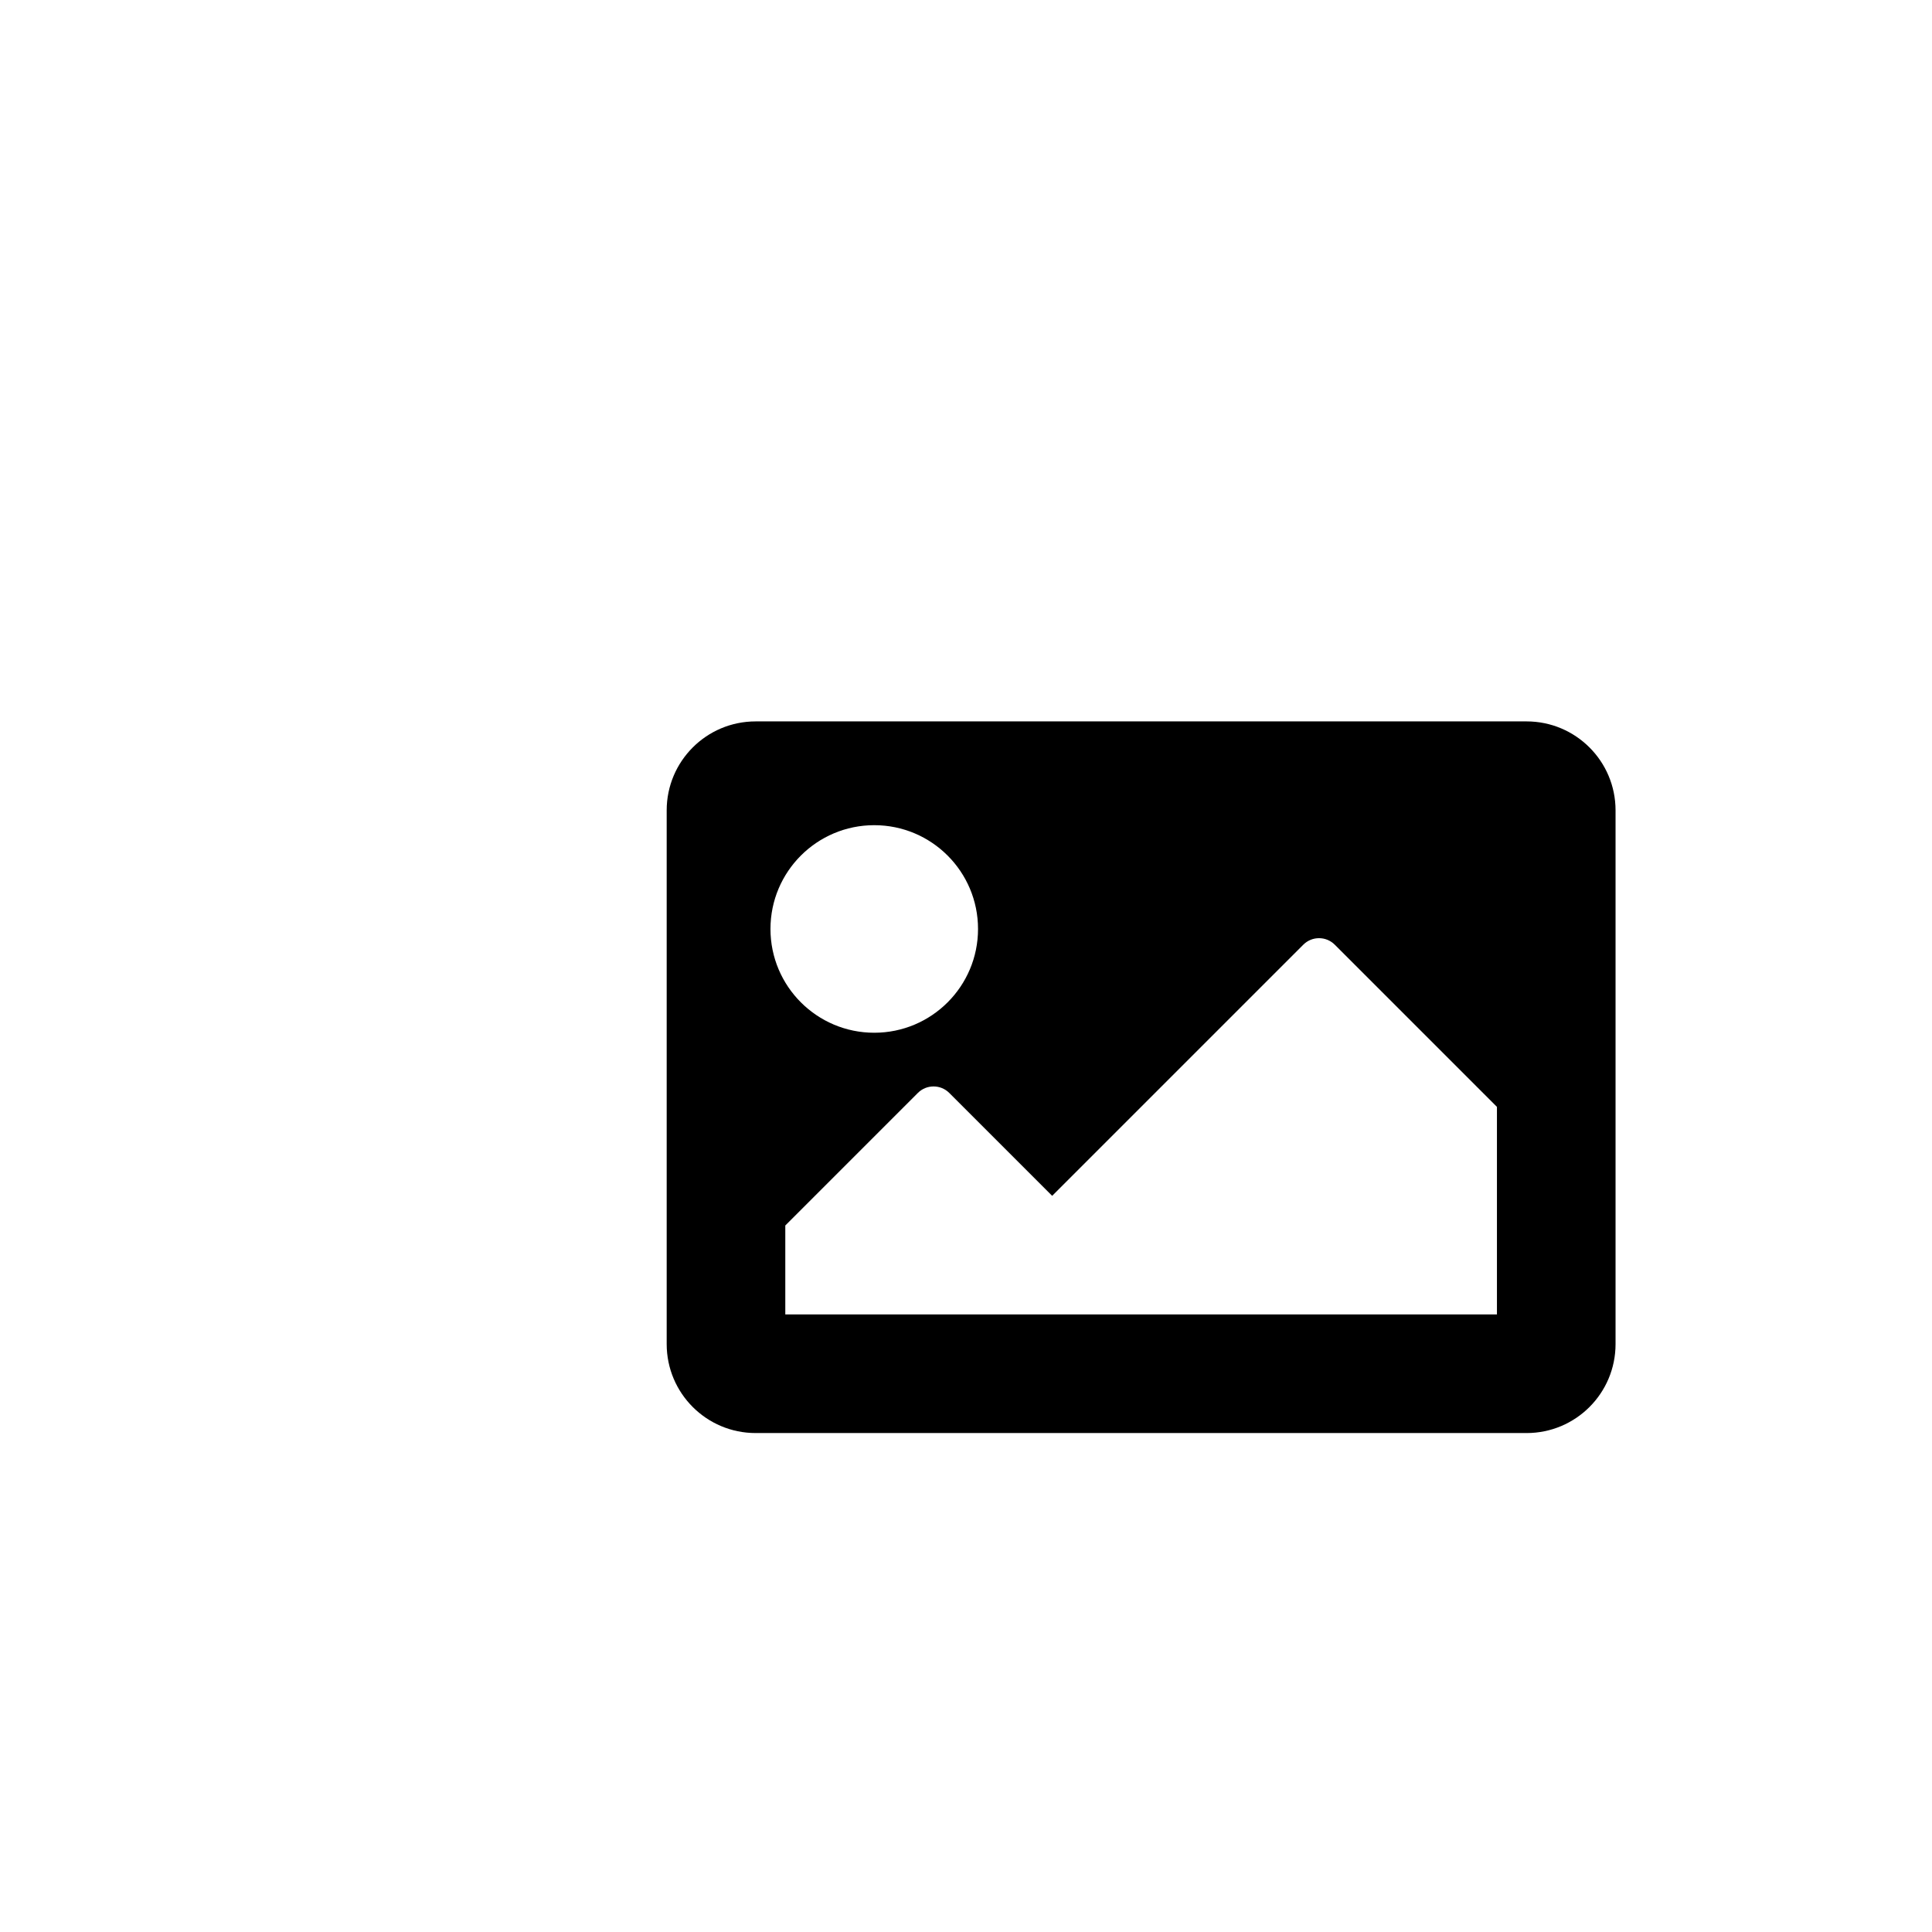
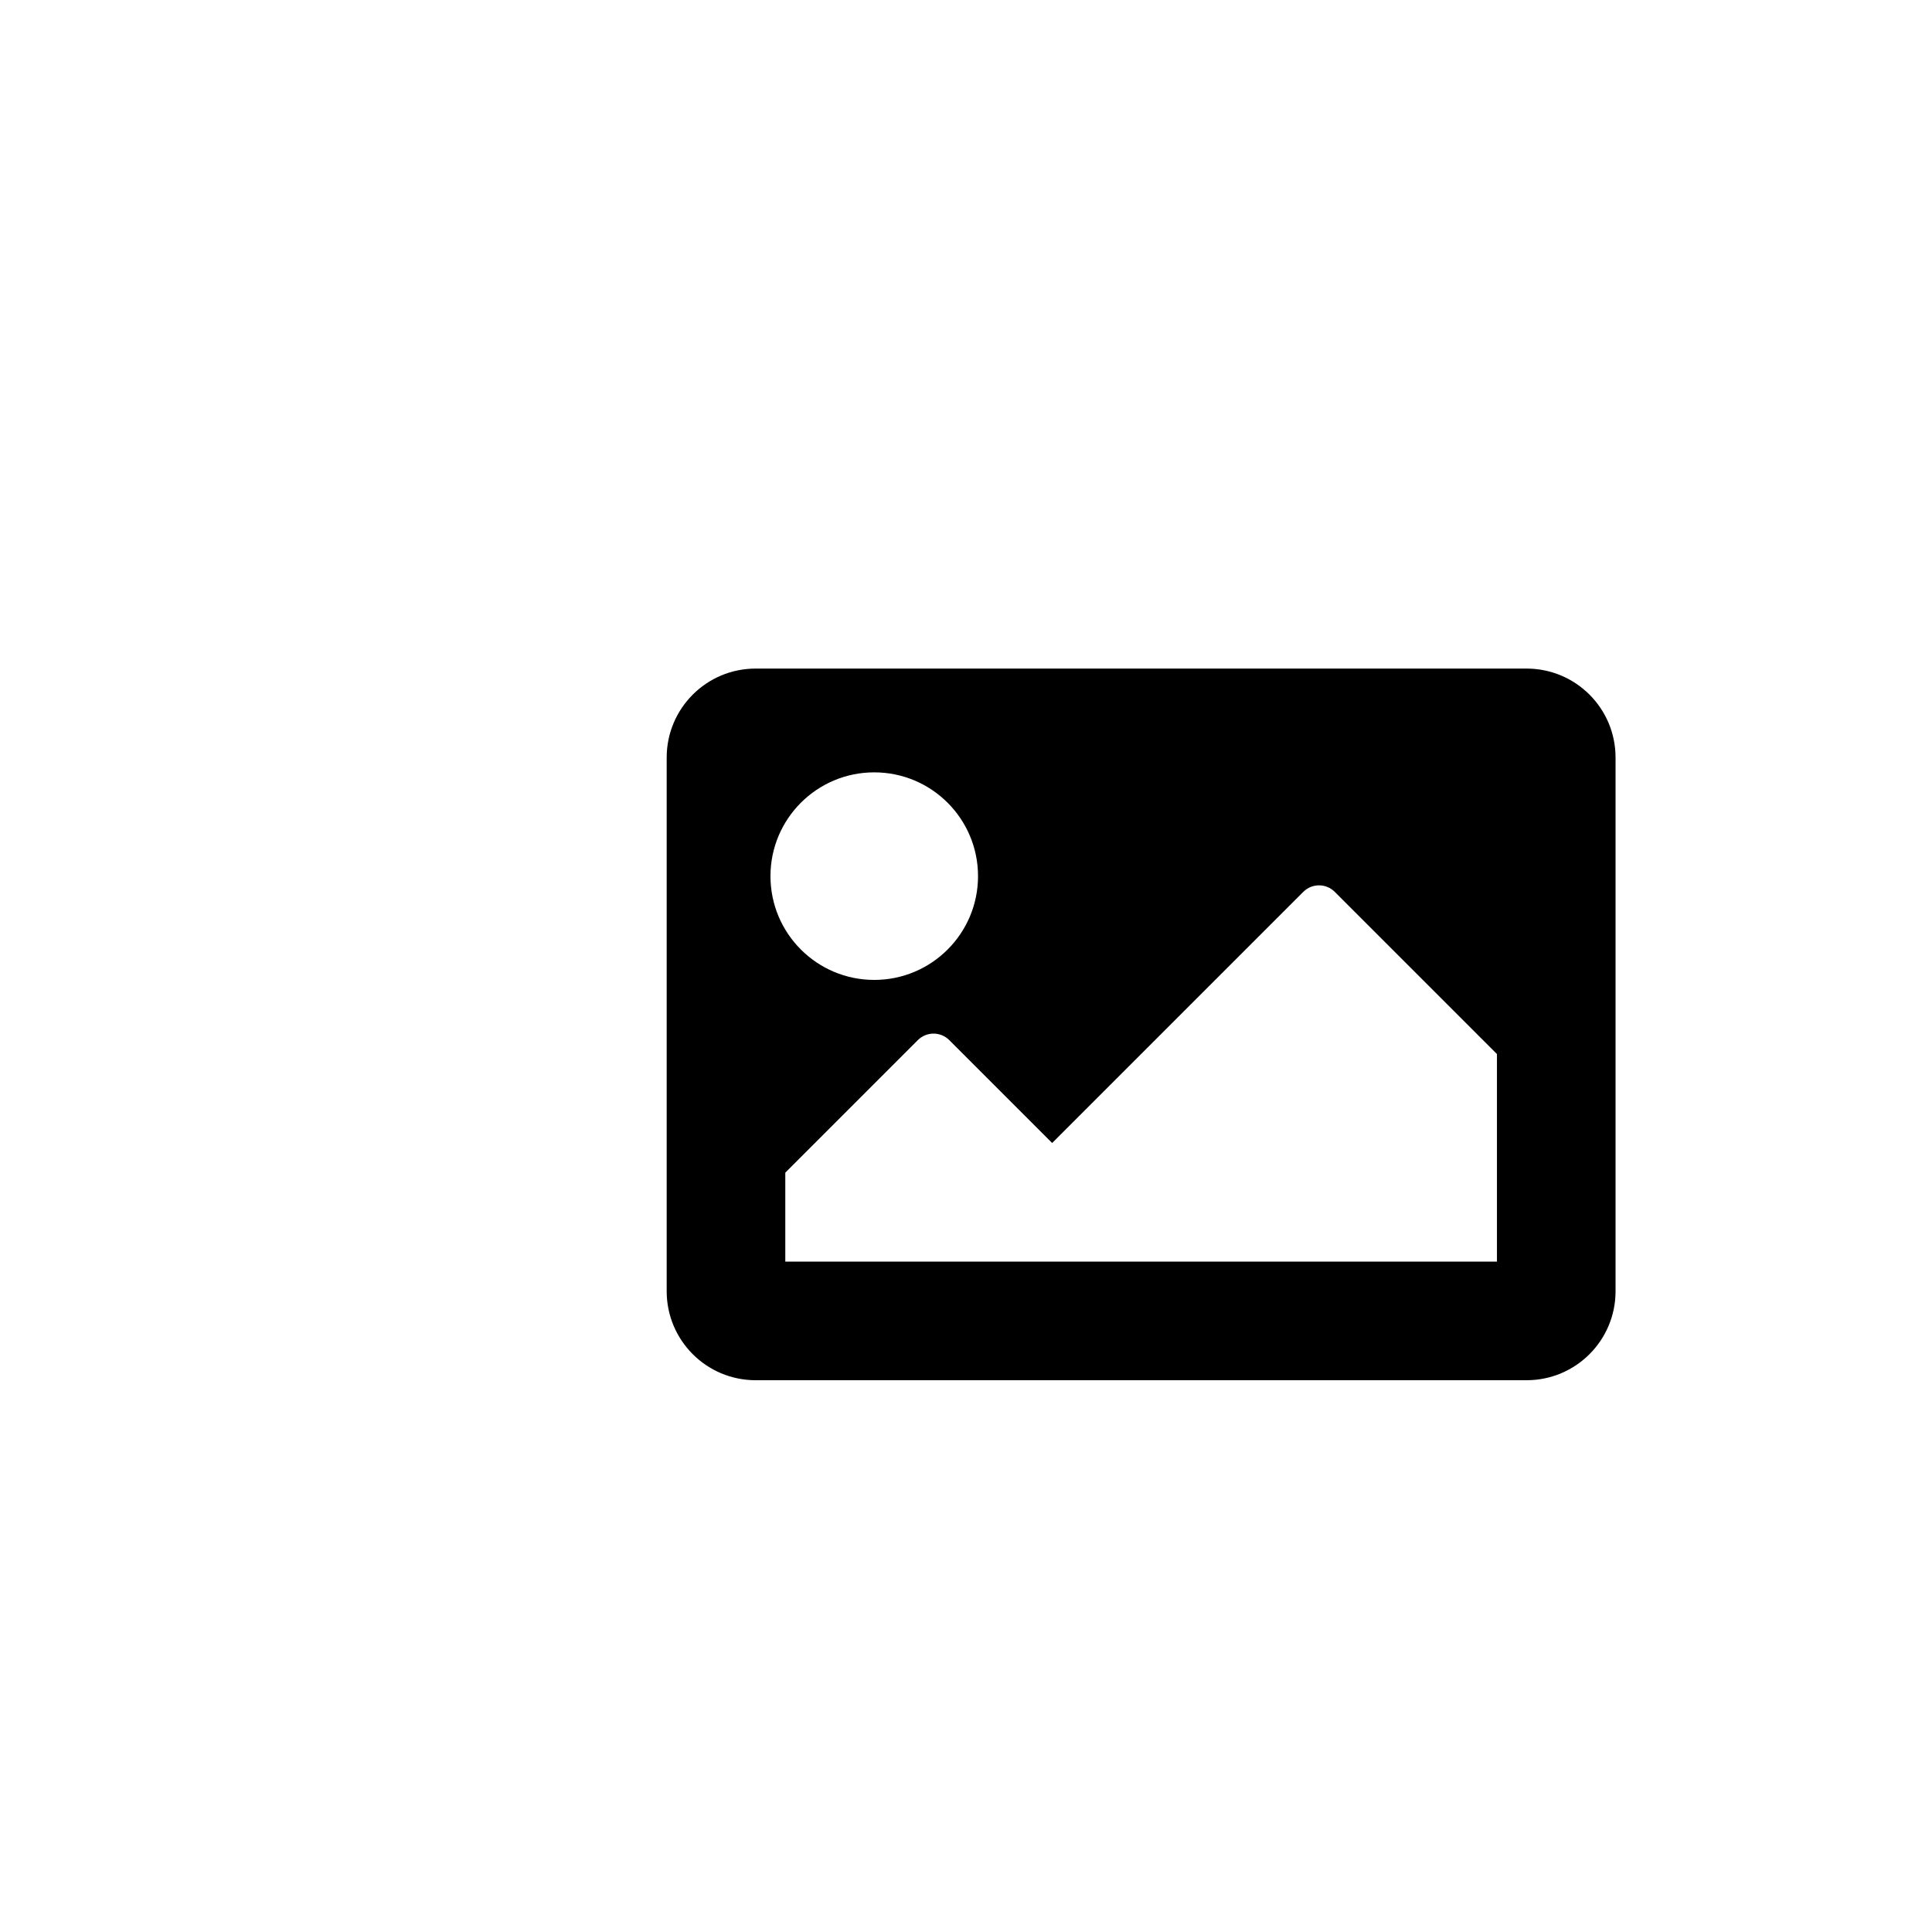
<svg xmlns="http://www.w3.org/2000/svg" viewBox="0 0 512 512" version="1.1" id="svg4">
  <defs id="defs8" />
-   <path d="M 404.564,379.773 H 200.253 c -13.02,0 -23.574,-10.554 -23.574,-23.574 v -141.446 c 0,-13.02 10.554,-23.574 23.574,-23.574 h 204.311 c 13.02,0 23.574,10.554 23.574,23.574 v 141.446 c 0,13.02 -10.554,23.574 -23.574,23.574 z M 231.685,218.682 c -15.19,0 -27.503,12.314 -27.503,27.503 0,15.19 12.314,27.503 27.503,27.503 15.19,0 27.503,-12.314 27.503,-27.503 0,-15.19 -12.314,-27.503 -27.503,-27.503 z m -23.574,129.659 h 188.595 v -55.007 l -42.981,-42.981 c -2.301,-2.301 -6.033,-2.301 -8.335,0 l -66.555,66.556 -27.265,-27.265 c -2.301,-2.301 -6.033,-2.301 -8.335,0 l -35.123,35.123 z" id="path2" style="stroke-width:0.491" />
+   <path d="M 404.564,365.773 H 200.253 c -13.02,0 -23.574,-10.554 -23.574,-23.574 v -141.446 c 0,-13.02 10.554,-23.574 23.574,-23.574 h 204.311 c 13.02,0 23.574,10.554 23.574,23.574 v 141.446 c 0,13.02 -10.554,23.574 -23.574,23.574 z M 231.685,204.682 c -15.19,0 -27.503,12.314 -27.503,27.503 0,15.19 12.314,27.503 27.503,27.503 15.19,0 27.503,-12.314 27.503,-27.503 0,-15.19 -12.314,-27.503 -27.503,-27.503 z M 208.111,334.341 H 396.706 V 279.334 L 353.724,236.352 c -2.301,-2.301 -6.033,-2.301 -8.335,0 l -66.555,66.556 -27.265,-27.265 c -2.301,-2.301 -6.033,-2.301 -8.335,0 l -35.123,35.123 z" id="path2" style="stroke-width:0.491" />
</svg>
